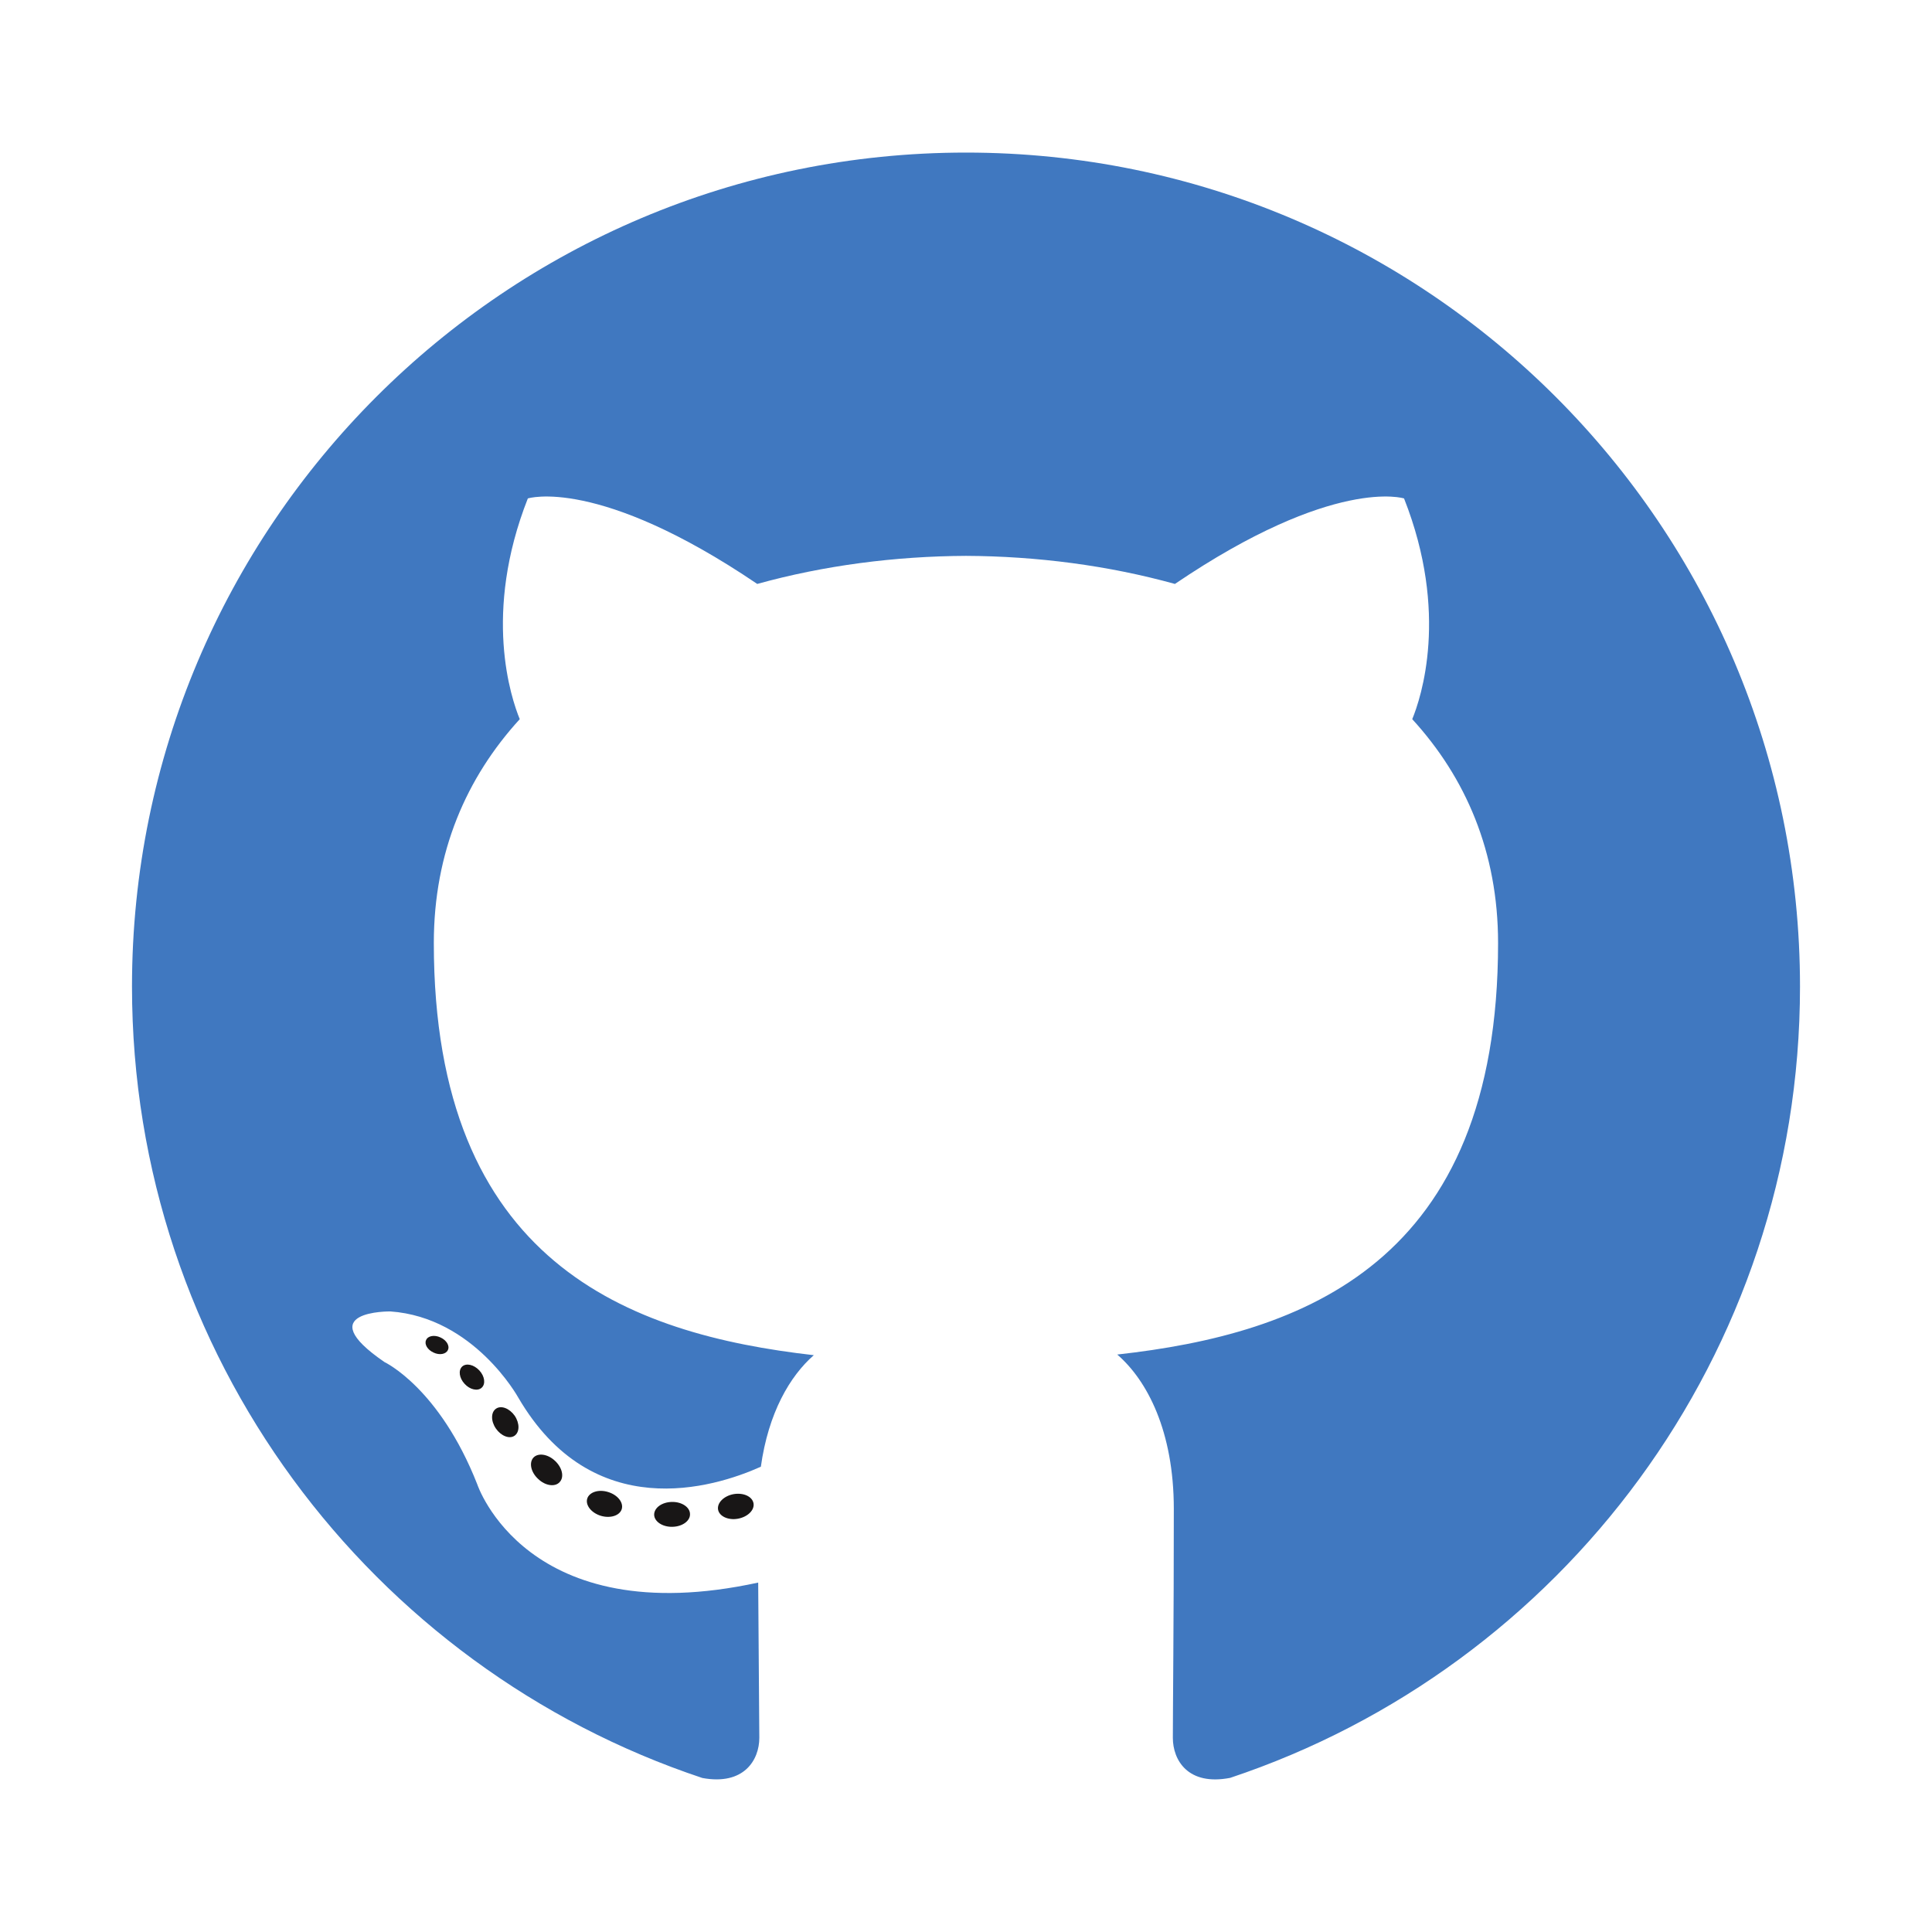
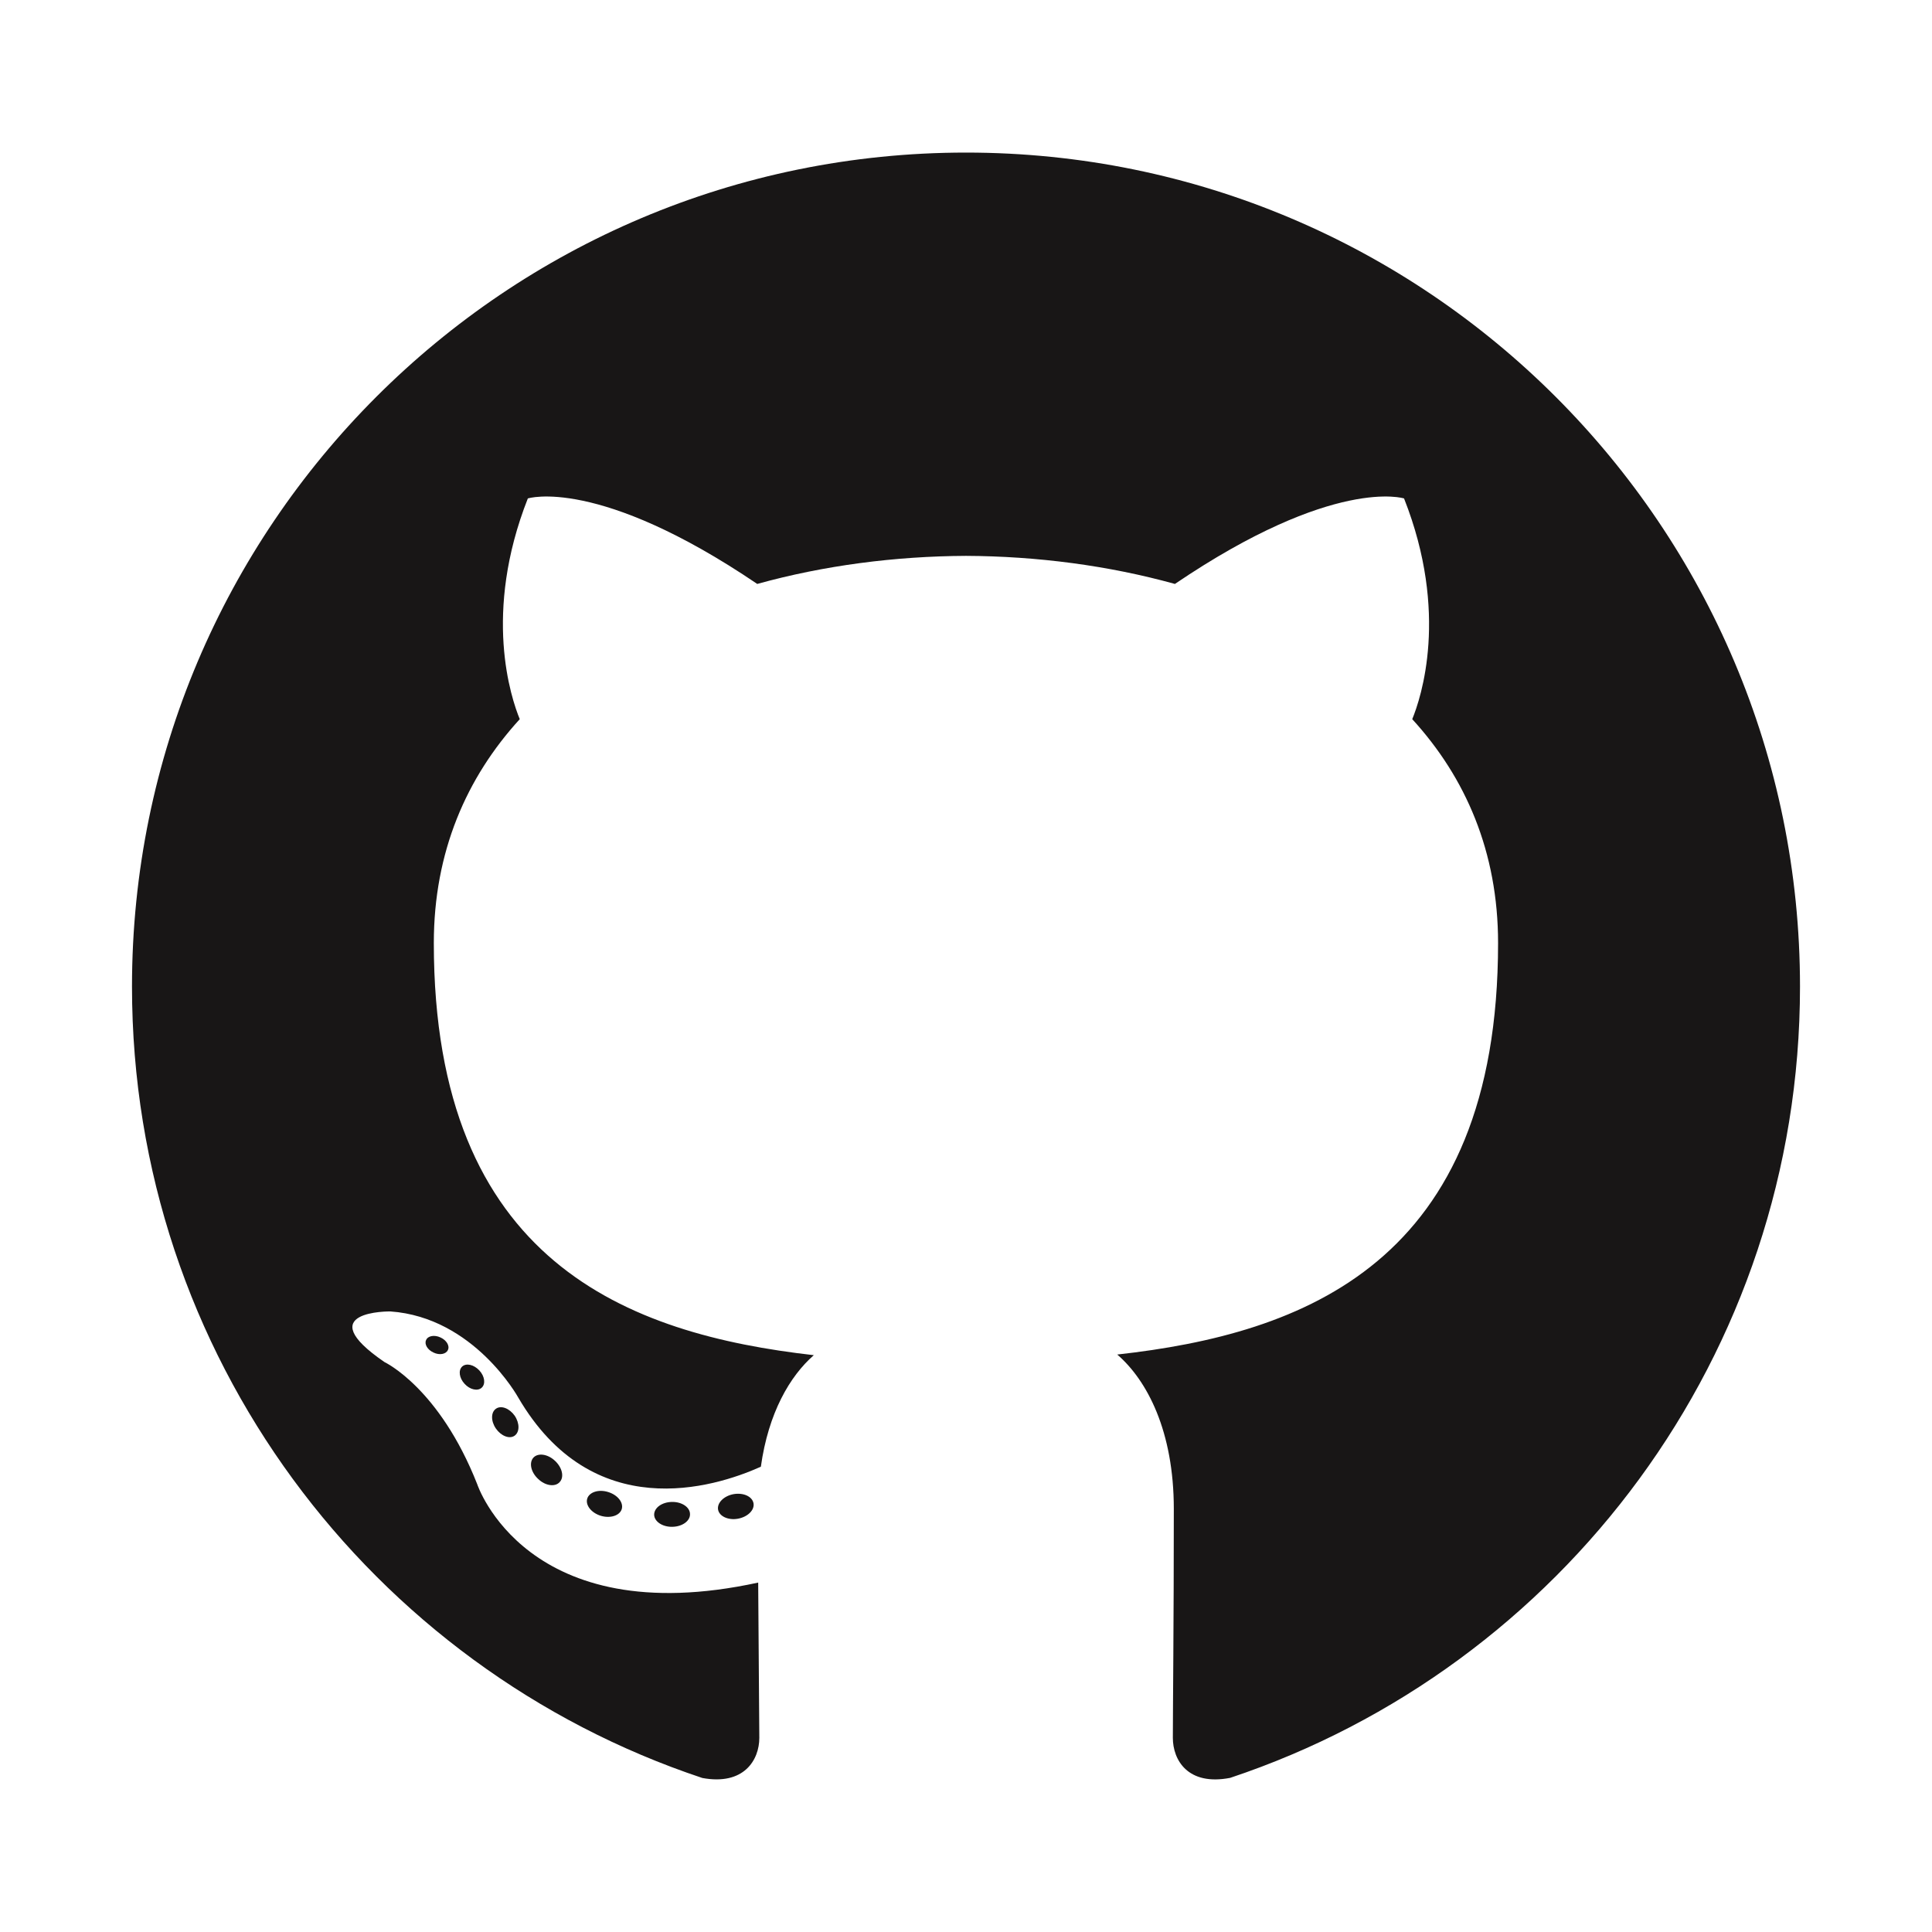
- <svg xmlns="http://www.w3.org/2000/svg" version="1.1" id="Layer_1" x="0px" y="0px" width="500px" height="500px" viewBox="0 0 500 500" enable-background="new 0 0 500 500" xml:space="preserve">
-   <style type="text/css">
- 		 svg {cursor:pointer};
- 	 </style>
+ <svg xmlns="http://www.w3.org/2000/svg" version="1.1" id="icon" x="0px" y="0px" width="500px" height="500px" viewBox="0 0 500 500" enable-background="new 0 0 500 500" xml:space="preserve">
+   <style>
+  		svg { cursor: pointer; }
+  	</style>
  <g>
-     <path class="icon" fill-rule="evenodd" clip-rule="evenodd" fill="#4078c0" d="M250.003,39.487c-119.191,0-215.843,96.631-215.843,215.839   c0,95.368,61.844,176.27,147.605,204.815c10.786,1.997,14.747-4.684,14.747-10.388c0-5.145-0.198-22.149-0.293-40.183   c-60.045,13.055-72.717-25.465-72.717-25.465c-9.819-24.951-23.966-31.583-23.966-31.583c-19.585-13.397,1.477-13.125,1.477-13.125   c21.672,1.522,33.086,22.248,33.086,22.248c19.251,32.993,50.494,23.457,62.811,17.942c1.938-13.949,7.53-23.478,13.705-28.867   c-47.943-5.452-98.342-23.965-98.342-106.667c0-23.564,8.433-42.819,22.241-57.935c-2.24-5.439-9.63-27.391,2.091-57.123   c0,0,18.126-5.797,59.371,22.128c17.218-4.783,35.681-7.181,54.027-7.265c18.338,0.083,36.816,2.481,54.066,7.265   c41.2-27.925,59.297-22.128,59.297-22.128c11.749,29.732,4.362,51.684,2.121,57.123c13.836,15.115,22.214,34.371,22.214,57.935   c0,82.904-50.493,101.151-98.558,106.5c7.742,6.695,14.639,19.834,14.639,39.967c0,28.88-0.25,52.126-0.25,59.232   c0,5.746,3.888,12.476,14.827,10.36c85.713-28.573,147.48-109.456,147.48-204.788C465.84,136.118,369.202,39.487,250.003,39.487z" />
-     <path fill="#181616" d="M115.91,349.39c-0.475,1.074-2.163,1.396-3.7,0.656c-1.567-0.705-2.443-2.165-1.938-3.24   c0.465-1.104,2.155-1.409,3.717-0.677C115.558,346.833,116.451,348.313,115.91,349.39L115.91,349.39z M113.254,347.42" />
-     <path fill="#181616" d="M124.655,359.142c-1.03,0.95-3.044,0.509-4.409-0.998c-1.413-1.509-1.675-3.518-0.632-4.489   c1.061-0.951,3.013-0.503,4.426,0.999C125.454,356.175,125.729,358.171,124.655,359.142L124.655,359.142z M122.595,356.929" />
-     <path fill="#181616" d="M133.164,371.567c-1.323,0.921-3.487,0.062-4.824-1.857c-1.323-1.92-1.323-4.224,0.031-5.144   c1.337-0.922,3.469-0.092,4.823,1.808C134.515,368.329,134.515,370.632,133.164,371.567L133.164,371.567z M133.164,371.567" />
-     <path fill="#181616" d="M144.823,383.582c-1.184,1.306-3.705,0.949-5.548-0.831c-1.888-1.738-2.411-4.21-1.228-5.516   c1.2-1.305,3.734-0.936,5.591,0.831C145.514,379.805,146.082,382.289,144.823,383.582L144.823,383.582z M144.823,383.582" />
-     <path fill="#181616" d="M160.907,390.556c-0.523,1.688-2.95,2.457-5.393,1.738c-2.443-0.739-4.039-2.721-3.546-4.426   c0.505-1.704,2.945-2.506,5.406-1.738C159.814,386.869,161.413,388.832,160.907,390.556L160.907,390.556z M160.907,390.556" />
-     <path fill="#181616" d="M178.572,391.849c0.059,1.778-2.014,3.252-4.58,3.287c-2.58,0.055-4.67-1.384-4.698-3.136   c0-1.801,2.027-3.26,4.608-3.301C176.467,388.65,178.572,390.081,178.572,391.849L178.572,391.849z M178.572,391.849" />
-     <path fill="#181616" d="M195.009,389.048c0.307,1.738-1.477,3.519-4.025,3.992c-2.505,0.461-4.824-0.614-5.145-2.332   c-0.311-1.779,1.505-3.566,4.008-4.026C192.397,386.241,194.684,387.281,195.009,389.048L195.009,389.048z M195.009,389.048" />
+     <path fill-rule="evenodd" clip-rule="evenodd" fill="#181616" d="M250.003,39.487c-119.191,0-215.843,96.631-215.843,215.839    c0,95.368,61.844,176.27,147.605,204.815c10.786,1.997,14.747-4.684,14.747-10.388c0-5.145-0.198-22.149-0.293-40.183    c-60.045,13.055-72.717-25.465-72.717-25.465c-9.819-24.951-23.966-31.583-23.966-31.583c-19.585-13.397,1.477-13.125,1.477-13.125    c21.672,1.522,33.086,22.248,33.086,22.248c19.251,32.993,50.494,23.457,62.811,17.942c1.938-13.949,7.53-23.478,13.705-28.867    c-47.943-5.452-98.342-23.965-98.342-106.667c0-23.564,8.433-42.819,22.241-57.935c-2.24-5.439-9.63-27.391,2.091-57.123    c0,0,18.126-5.797,59.371,22.128c17.218-4.783,35.681-7.181,54.027-7.265c18.338,0.083,36.816,2.481,54.066,7.265    c41.2-27.925,59.297-22.128,59.297-22.128c11.749,29.732,4.362,51.684,2.121,57.123c13.836,15.115,22.214,34.371,22.214,57.935    c0,82.904-50.493,101.151-98.558,106.5c7.742,6.695,14.639,19.834,14.639,39.967c0,28.88-0.25,52.126-0.25,59.232    c0,5.746,3.888,12.476,14.827,10.36c85.713-28.573,147.48-109.456,147.48-204.788C465.84,136.118,369.202,39.487,250.003,39.487z" />
+     <path fill="#181616" d="M115.91,349.39c-0.475,1.074-2.163,1.396-3.7,0.656c-1.567-0.705-2.443-2.165-1.938-3.24    c0.465-1.104,2.155-1.409,3.717-0.677C115.558,346.833,116.451,348.313,115.91,349.39L115.91,349.39z M113.254,347.42" />
+     <path fill="#181616" d="M124.655,359.142c-1.03,0.95-3.044,0.509-4.409-0.998c-1.413-1.509-1.675-3.518-0.632-4.489    c1.061-0.951,3.013-0.503,4.426,0.999C125.454,356.175,125.729,358.171,124.655,359.142L124.655,359.142z M122.595,356.929" />
+     <path fill="#181616" d="M133.164,371.567c-1.323,0.921-3.487,0.062-4.824-1.857c-1.323-1.92-1.323-4.224,0.031-5.144    c1.337-0.922,3.469-0.092,4.823,1.808C134.515,368.329,134.515,370.632,133.164,371.567L133.164,371.567z M133.164,371.567" />
+     <path fill="#181616" d="M144.823,383.582c-1.184,1.306-3.705,0.949-5.548-0.831c-1.888-1.738-2.411-4.21-1.228-5.516    c1.2-1.305,3.734-0.936,5.591,0.831C145.514,379.805,146.082,382.289,144.823,383.582L144.823,383.582z M144.823,383.582" />
+     <path fill="#181616" d="M160.907,390.556c-0.523,1.688-2.95,2.457-5.393,1.738c-2.443-0.739-4.039-2.721-3.546-4.426    c0.505-1.704,2.945-2.506,5.406-1.738C159.814,386.869,161.413,388.832,160.907,390.556L160.907,390.556z M160.907,390.556" />
+     <path fill="#181616" d="M178.572,391.849c0.059,1.778-2.014,3.252-4.58,3.287c-2.58,0.055-4.67-1.384-4.698-3.136    c0-1.801,2.027-3.26,4.608-3.301C176.467,388.65,178.572,390.081,178.572,391.849L178.572,391.849z M178.572,391.849" />
+     <path fill="#181616" d="M195.009,389.048c0.307,1.738-1.477,3.519-4.025,3.992c-2.505,0.461-4.824-0.614-5.145-2.332    c-0.311-1.779,1.505-3.566,4.008-4.026C192.397,386.241,194.684,387.281,195.009,389.048L195.009,389.048z M195.009,389.048" />
  </g>
</svg>
